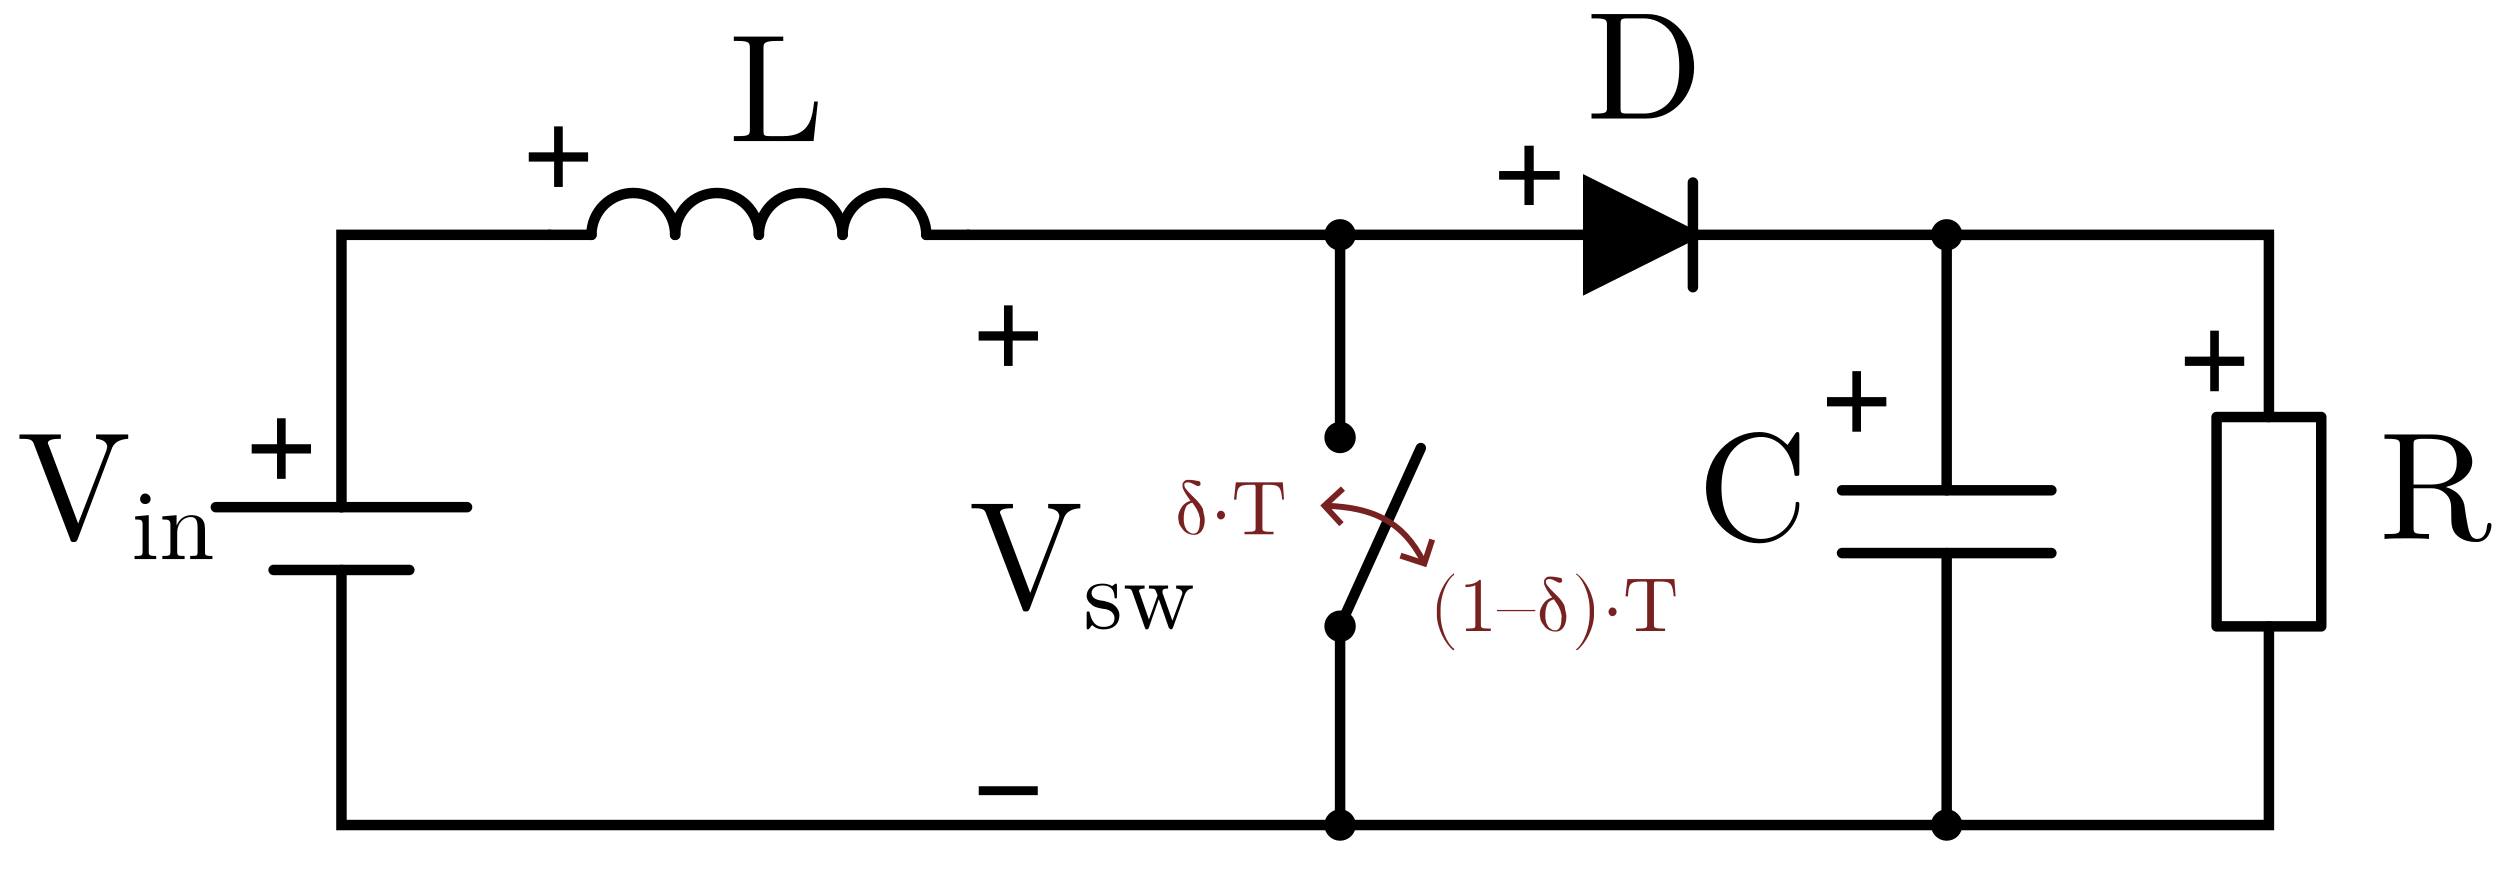
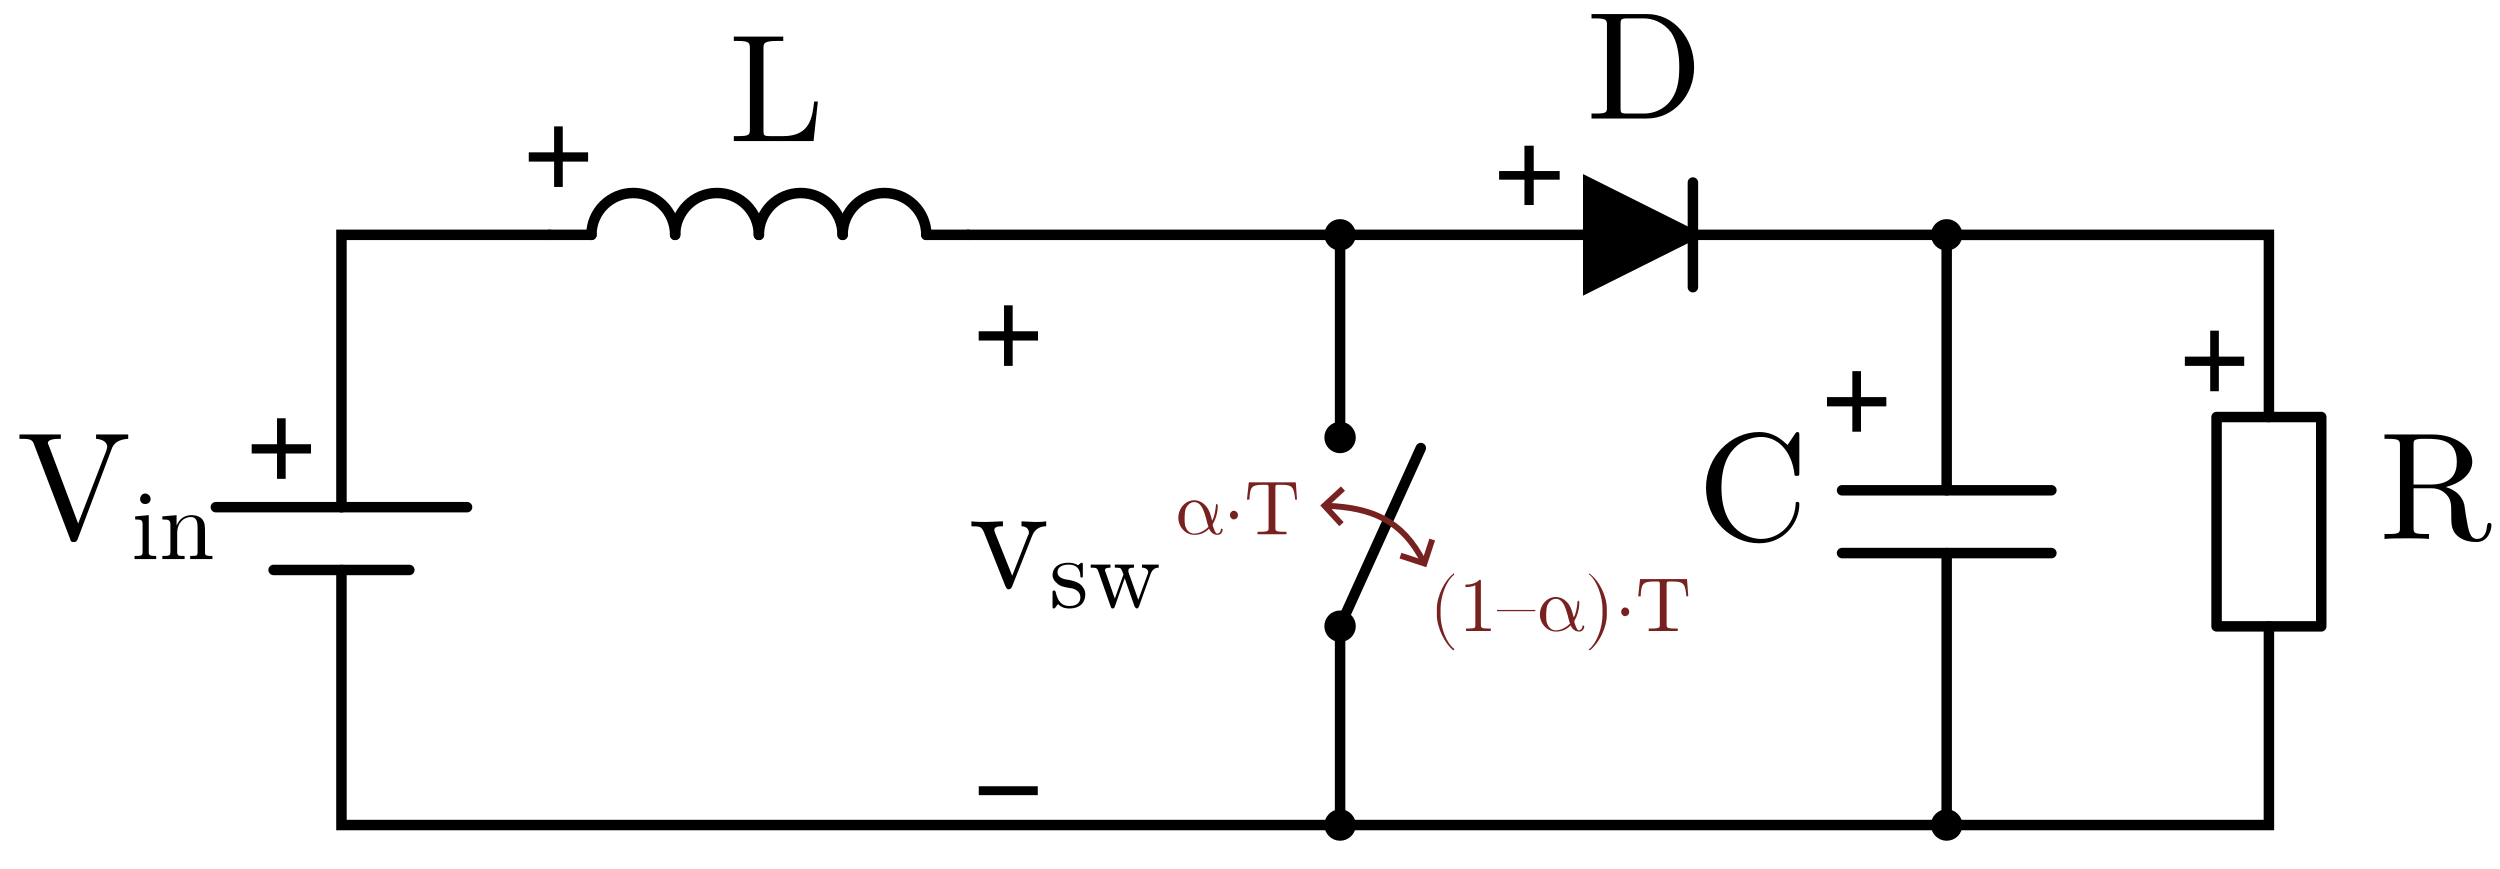
<svg xmlns="http://www.w3.org/2000/svg" width="63.2mm" height="21.966mm" viewBox="0 0 63.2 21.966" version="1.1" id="svg1" xml:space="preserve">
  <defs id="defs1">
    <marker style="overflow:visible" id="ArrowWide-7" refX="0" refY="0" orient="auto-start-reverse" markerWidth="1" markerHeight="1" viewBox="0 0 1 1" preserveAspectRatio="xMidYMid">
      <path style="fill:none;stroke:context-stroke;stroke-width:1;stroke-linecap:butt" d="M 3,-3 0,0 3,3" transform="rotate(180,0.125,0)" id="path41-4" />
    </marker>
  </defs>
  <g id="layer1" transform="translate(-85.91901,-44.45349)">
    <path style="fill:none;stroke:#000000;stroke-width:0.265px;stroke-linecap:round;stroke-linejoin:miter;stroke-opacity:1" d="M 143.277,60.287 V 65.31 H 94.551 v -6.448" id="path1" />
    <path style="fill:none;stroke:#000000;stroke-width:0.265px;stroke-linecap:round;stroke-linejoin:miter;stroke-opacity:1" d="m 143.277,54.996 v -4.605 h -8.146" id="path2" />
    <path style="fill:none;stroke:#000000;stroke-width:0.265px;stroke-linecap:round;stroke-linejoin:round;stroke-opacity:1" d="m 141.954,57.642 v -2.646 h 2.646 v 5.292 h -2.646 v -2.646" id="path3" />
    <text xml:space="preserve" style="font-style:normal;font-weight:normal;font-size:10.583px;line-height:1.25;font-family:sans-serif;letter-spacing:0px;word-spacing:0px;fill:#000000;fill-opacity:1;stroke:none;stroke-width:0.265" x="131.949" y="55.726" id="text5">
      <tspan id="tspan5" x="131.949" y="55.726" style="font-size:3.175px;stroke-width:0.265">+</tspan>
    </text>
    <path style="fill:none;stroke:#000000;stroke-width:0.265px;stroke-linecap:round;stroke-linejoin:miter;stroke-opacity:1" d="M 135.131,56.848 V 50.39 H 110.395" id="path5" />
    <path style="fill:none;stroke:#000000;stroke-width:0.265px;stroke-linecap:round;stroke-linejoin:miter;stroke-opacity:1" d="m 135.131,58.435 v 6.875" id="path6" />
    <g id="g32" transform="translate(3.175,0.5291666)">
      <path style="fill:none;stroke:#000000;stroke-width:0.265px;stroke-linecap:round;stroke-linejoin:miter;stroke-opacity:1" d="m 129.311,56.319 h 5.292" id="path7" />
      <path style="fill:none;stroke:#000000;stroke-width:0.265px;stroke-linecap:round;stroke-linejoin:miter;stroke-opacity:1" d="m 129.311,57.906 h 5.292" id="path8" />
    </g>
    <path style="fill:none;stroke:#000000;stroke-width:0.265px;stroke-linecap:round;stroke-linejoin:miter;stroke-opacity:1" d="m 91.376,57.275 h 6.35" id="path18" />
    <path style="fill:none;stroke:#000000;stroke-width:0.265px;stroke-linecap:round;stroke-linejoin:miter;stroke-opacity:1" d="m 92.836,58.862 h 3.43" id="path19" />
    <path style="fill:none;stroke:#000000;stroke-width:0.265px;stroke-linecap:round;stroke-linejoin:miter;stroke-opacity:1" d="m 99.812,50.39 -5.261,0 v 6.887" id="path27" />
    <text xml:space="preserve" style="font-style:normal;font-weight:normal;font-size:10.583px;line-height:1.25;font-family:sans-serif;letter-spacing:0px;word-spacing:0px;fill:#000000;fill-opacity:1;stroke:none;stroke-width:0.265" x="140.996" y="54.701" id="text34">
      <tspan id="tspan34" x="140.996" y="54.701" style="font-size:3.175px;stroke-width:0.265">+</tspan>
    </text>
    <text xml:space="preserve" style="font-style:normal;font-weight:normal;font-size:10.583px;line-height:1.25;font-family:sans-serif;letter-spacing:0px;word-spacing:0px;fill:#000000;fill-opacity:1;stroke:none;stroke-width:0.265" x="92.126" y="56.918" id="text36">
      <tspan id="tspan36" x="92.126" y="56.918" style="font-size:3.175px;stroke-width:0.265">+</tspan>
    </text>
    <circle style="fill:#000000;fill-opacity:1;stroke:#000000;stroke-width:0.265;stroke-linecap:round;stroke-linejoin:miter;stroke-miterlimit:4;stroke-dasharray:none;stroke-dashoffset:0;stroke-opacity:1" id="circle36" cx="-135.131" cy="-65.31" r="0.265" transform="scale(-1)" />
    <circle style="fill:#000000;fill-opacity:1;stroke:#000000;stroke-width:0.265;stroke-linecap:round;stroke-linejoin:miter;stroke-miterlimit:4;stroke-dasharray:none;stroke-dashoffset:0;stroke-opacity:1" id="circle37" cx="-135.131" cy="-50.39" r="0.265" transform="scale(-1)" />
    <text id="text37" y="58.079" x="146.059" style="font-style:normal;font-variant:normal;font-weight:normal;font-stretch:normal;font-size:3.881px;line-height:1.25;font-family:'Cambria Math';-inkscape-font-specification:'Cambria Math';letter-spacing:0px;word-spacing:0px;fill:#000000;fill-opacity:1;stroke:none;stroke-width:0.265" xml:space="preserve">
      <tspan style="font-style:normal;font-variant:normal;font-weight:normal;font-stretch:normal;font-size:3.881px;font-family:'Cambria Math';-inkscape-font-specification:'Cambria Math';stroke-width:0.265" y="58.079" x="146.059" id="tspan37">R</tspan>
    </text>
    <text id="text38" y="58.109" x="128.828" style="font-style:normal;font-variant:normal;font-weight:normal;font-stretch:normal;font-size:3.881px;line-height:1.25;font-family:'Cambria Math';-inkscape-font-specification:'Cambria Math';letter-spacing:0px;word-spacing:0px;fill:#000000;fill-opacity:1;stroke:none;stroke-width:0.265" xml:space="preserve">
      <tspan style="font-style:normal;font-variant:normal;font-weight:normal;font-stretch:normal;font-size:3.881px;font-family:'Cambria Math';-inkscape-font-specification:'Cambria Math';stroke-width:0.265" y="58.109" x="128.828" id="tspan38">C</tspan>
    </text>
    <g id="g61" transform="translate(-18.97551)">
      <g id="use41951" transform="rotate(-90,96.16186,30.95776)">
        <path style="opacity:1;fill:none;fill-opacity:1;stroke:#000000;stroke-width:0.265;stroke-linecap:round;stroke-linejoin:round;stroke-miterlimit:4;stroke-dasharray:none;stroke-dashoffset:0;stroke-opacity:1;paint-order:normal" id="path9" d="m 76.729,60.992 a 1.058,1.058 0 0 1 1.058,1.058 1.058,1.058 0 0 1 -1.058,1.058" />
        <path style="opacity:1;fill:none;fill-opacity:1;stroke:#000000;stroke-width:0.265;stroke-linecap:round;stroke-linejoin:round;stroke-miterlimit:4;stroke-dasharray:none;stroke-dashoffset:0;stroke-opacity:1;paint-order:normal" id="path10" d="m 76.729,58.875 a 1.058,1.058 0 0 1 1.058,1.058 1.058,1.058 0 0 1 -1.058,1.058" />
        <path style="opacity:1;fill:none;fill-opacity:1;stroke:#000000;stroke-width:0.265;stroke-linecap:round;stroke-linejoin:round;stroke-miterlimit:4;stroke-dasharray:none;stroke-dashoffset:0;stroke-opacity:1;paint-order:normal" id="path11" d="m 76.729,56.758 a 1.058,1.058 0 0 1 1.058,1.058 1.058,1.058 0 0 1 -1.058,1.058" />
        <path style="opacity:1;fill:none;fill-opacity:1;stroke:#000000;stroke-width:0.265;stroke-linecap:round;stroke-linejoin:round;stroke-miterlimit:4;stroke-dasharray:none;stroke-dashoffset:0;stroke-opacity:1;paint-order:normal" id="path12" d="m 76.729,54.642 a 1.058,1.058 0 0 1 1.058,1.058 1.058,1.058 0 0 1 -1.058,1.058" />
        <path style="fill:none;stroke:#000000;stroke-width:0.265px;stroke-linecap:round;stroke-linejoin:miter;stroke-opacity:1" d="M 76.729,64.167 V 63.108" id="path13" />
        <path style="fill:none;stroke:#000000;stroke-width:0.265px;stroke-linecap:round;stroke-linejoin:miter;stroke-opacity:1" d="m 76.729,53.583 v 1.058" id="path14" />
      </g>
      <text xml:space="preserve" style="font-style:normal;font-weight:normal;font-size:10.583px;line-height:1.25;font-family:sans-serif;letter-spacing:0px;word-spacing:0px;fill:#000000;fill-opacity:1;stroke:none;stroke-width:0.265" x="118.107" y="49.537" id="text35">
        <tspan id="tspan35" x="118.107" y="49.537" style="font-size:3.175px;stroke-width:0.265">+</tspan>
      </text>
      <text id="text39" y="48.017" x="123.321" style="font-style:normal;font-variant:normal;font-weight:normal;font-stretch:normal;font-size:3.881px;line-height:1.25;font-family:'Cambria Math';-inkscape-font-specification:'Cambria Math';letter-spacing:0px;word-spacing:0px;fill:#000000;fill-opacity:1;stroke:none;stroke-width:0.265" xml:space="preserve">
        <tspan style="font-style:normal;font-variant:normal;font-weight:normal;font-stretch:normal;font-size:3.881px;font-family:'Cambria Math';-inkscape-font-specification:'Cambria Math';stroke-width:0.265" y="48.017" x="123.321" id="tspan39">L</tspan>
      </text>
    </g>
-     <g id="g62" transform="translate(-5.06742,0.5909304)">
-       <text xml:space="preserve" style="font-style:normal;font-weight:normal;font-size:10.583px;line-height:1.25;font-family:sans-serif;letter-spacing:0px;word-spacing:0px;fill:#000000;fill-opacity:1;stroke:none;stroke-width:0.265" x="115.57" y="53.472" id="text41">
-         <tspan id="tspan41" x="115.57" y="53.472" style="font-size:3.175px;stroke-width:0.265">+</tspan>
-       </text>
-       <path style="font-size:3.175px;line-height:1.25;letter-spacing:0px;word-spacing:0px;stroke-width:0.265" d="m 117.221,63.739 v 0.225 h -1.492 V 63.739 Z" id="text42" aria-label="+" />
-       <text id="text43" y="59.241" x="115.468" style="font-style:normal;font-variant:normal;font-weight:normal;font-stretch:normal;font-size:3.881px;line-height:1.25;font-family:'Cambria Math';-inkscape-font-specification:'Cambria Math';letter-spacing:0px;word-spacing:0px;fill:#000000;fill-opacity:1;stroke:none;stroke-width:0.265" xml:space="preserve">
-         <tspan style="font-style:normal;font-variant:normal;font-weight:normal;font-stretch:normal;font-size:3.881px;font-family:'Cambria Math';-inkscape-font-specification:'Cambria Math';stroke-width:0.265" y="59.241" x="115.468" id="tspan42">V<tspan style="font-style:normal;font-variant:normal;font-weight:normal;font-stretch:normal;font-size:65%;font-family:'Cambria Math';-inkscape-font-specification:'Cambria Math';baseline-shift:sub" id="tspan43">sw</tspan>
-         </tspan>
-       </text>
-     </g>
+     <text xml:space="preserve" style="font-style:normal;font-weight:normal;font-size:10.583px;line-height:1.25;font-family:sans-serif;letter-spacing:0px;word-spacing:0px;fill:#000000;fill-opacity:1;stroke:none;stroke-width:0.265" x="110.503" y="54.063" id="text41">
+       <tspan id="tspan41" x="110.503" y="54.063" style="font-size:3.175px;stroke-width:0.265">+</tspan>
+     </text>
+     <path style="font-size:3.175px;line-height:1.25;letter-spacing:0px;word-spacing:0px;stroke-width:0.265" d="m 112.154,64.33 v 0.225 h -1.492 V 64.33 Z" id="text42" aria-label="+" />
    <text id="text45" y="58.079" x="86.332" style="font-style:normal;font-variant:normal;font-weight:normal;font-stretch:normal;font-size:3.881px;line-height:1.25;font-family:'Cambria Math';-inkscape-font-specification:'Cambria Math';letter-spacing:0px;word-spacing:0px;fill:#000000;fill-opacity:1;stroke:none;stroke-width:0.265" xml:space="preserve">
      <tspan style="font-style:normal;font-variant:normal;font-weight:normal;font-stretch:normal;font-size:3.881px;font-family:'Cambria Math';-inkscape-font-specification:'Cambria Math';stroke-width:0.265" y="58.079" x="86.332" id="tspan45">V<tspan style="font-style:normal;font-variant:normal;font-weight:normal;font-stretch:normal;font-size:65%;font-family:'Cambria Math';-inkscape-font-specification:'Cambria Math';baseline-shift:sub" id="tspan44">in</tspan>
      </tspan>
    </text>
    <g id="g65" transform="translate(3.55129,30.43568)">
      <g id="g1" transform="matrix(0,1,1,0,65.85474,-79.67895)">
        <path style="fill:none;stroke:#000000;stroke-width:0.265px;stroke-linecap:round;stroke-linejoin:miter;stroke-opacity:1" d="m 109.527,50.39 -4.503,2.041" id="path28" />
        <circle style="fill:#000000;fill-opacity:1;stroke:#000000;stroke-width:0.265;stroke-linecap:round;stroke-linejoin:miter;stroke-miterlimit:4;stroke-dasharray:none;stroke-dashoffset:0;stroke-opacity:1" id="circle28" cx="-109.527" cy="-50.39" r="0.265" transform="scale(-1)" />
        <circle style="fill:#000000;fill-opacity:1;stroke:#000000;stroke-width:0.265;stroke-linecap:round;stroke-linejoin:miter;stroke-miterlimit:4;stroke-dasharray:none;stroke-dashoffset:0;stroke-opacity:1" id="circle29" cx="-104.756" cy="-50.39" r="0.265" transform="scale(-1)" />
      </g>
      <path style="fill:none;stroke:#782121;stroke-width:0.15;stroke-linecap:butt;stroke-dasharray:none;marker-start:url(#ArrowWide-7);marker-end:url(#ArrowWide-7)" d="m 115.887,26.802 c 1.14,0.048 1.926,0.349 2.472,1.427" id="path40" />
      <text id="text47" y="27.521" x="112.043" style="font-style:normal;font-variant:normal;font-weight:normal;font-stretch:normal;font-size:1.94px;line-height:1.25;font-family:'Cambria Math';-inkscape-font-specification:'Cambria Math';letter-spacing:0px;word-spacing:0px;fill:#782121;fill-opacity:1;stroke:none;stroke-width:0.265" xml:space="preserve">
-         <tspan style="font-style:normal;font-variant:normal;font-weight:normal;font-stretch:normal;font-size:1.94px;font-family:'Cambria Math';-inkscape-font-specification:'Cambria Math';fill:#782121;fill-opacity:1;stroke-width:0.265" y="27.521" x="112.043" id="tspan47">δ·T</tspan>
+         <tspan style="font-style:normal;font-variant:normal;font-weight:normal;font-stretch:normal;font-size:1.94px;font-family:'Cambria Math';-inkscape-font-specification:'Cambria Math';fill:#782121;fill-opacity:1;stroke-width:0.265" y="27.521" x="112.043" id="tspan47">α·T</tspan>
      </text>
      <text id="text48" y="29.972" x="118.489" style="font-style:normal;font-variant:normal;font-weight:normal;font-stretch:normal;font-size:1.94px;line-height:1.25;font-family:'Cambria Math';-inkscape-font-specification:'Cambria Math';letter-spacing:0px;word-spacing:0px;fill:#782121;fill-opacity:1;stroke:none;stroke-width:0.265" xml:space="preserve">
-         <tspan style="font-style:normal;font-variant:normal;font-weight:normal;font-stretch:normal;font-size:1.94px;font-family:'Cambria Math';-inkscape-font-specification:'Cambria Math';fill:#782121;fill-opacity:1;stroke-width:0.265" y="29.972" x="118.489" id="tspan48">(1–δ)·T</tspan>
+         <tspan style="font-style:normal;font-variant:normal;font-weight:normal;font-stretch:normal;font-size:1.94px;font-family:'Cambria Math';-inkscape-font-specification:'Cambria Math';fill:#782121;fill-opacity:1;stroke-width:0.265" y="29.972" x="118.489" id="tspan48">(1–α)·T</tspan>
      </text>
    </g>
    <g id="g20" transform="rotate(90,122.684,63.43881)">
      <path style="fill:#000000;stroke:#000000;stroke-width:0.265px;stroke-linecap:round;stroke-linejoin:miter;stroke-opacity:1" d="m 108.313,60.053 1.323,-2.646 v 0 l 1.323,2.646 v 0 z" id="path15-3" />
      <path style="fill:none;stroke:#000000;stroke-width:0.265px;stroke-linecap:round;stroke-linejoin:miter;stroke-opacity:1" d="m 108.313,57.407 h 2.646" id="path17-1" />
    </g>
    <text id="text21" y="47.45" x="126.01" style="font-style:normal;font-variant:normal;font-weight:normal;font-stretch:normal;font-size:3.881px;line-height:1.25;font-family:'Cambria Math';-inkscape-font-specification:'Cambria Math';letter-spacing:0px;word-spacing:0px;fill:#000000;fill-opacity:1;stroke:none;stroke-width:0.265" xml:space="preserve">
      <tspan style="font-style:normal;font-variant:normal;font-weight:normal;font-stretch:normal;font-size:3.881px;font-family:'Cambria Math';-inkscape-font-specification:'Cambria Math';stroke-width:0.265" y="47.45" x="126.01" id="tspan21">D</tspan>
    </text>
    <text xml:space="preserve" style="font-style:normal;font-weight:normal;font-size:10.583px;line-height:1.25;font-family:sans-serif;letter-spacing:0px;word-spacing:0px;fill:#000000;fill-opacity:1;stroke:none;stroke-width:0.265" x="47.982" y="-123.459" id="text22" transform="rotate(90)">
      <tspan id="tspan22" x="47.982" y="-123.459" style="font-size:3.175px;stroke-width:0.265">+</tspan>
    </text>
    <g id="g66" transform="translate(1.5875)">
      <circle style="fill:#000000;fill-opacity:1;stroke:#000000;stroke-width:0.265;stroke-linecap:round;stroke-linejoin:miter;stroke-miterlimit:4;stroke-dasharray:none;stroke-dashoffset:0;stroke-opacity:1" id="circle65" cx="118.209" cy="-50.39" r="0.265" transform="scale(1,-1)" />
      <path style="fill:none;stroke:#000000;stroke-width:0.265px;stroke-linecap:round;stroke-linejoin:miter;stroke-opacity:1" d="M 118.209,60.287 V 65.31" id="path65" />
      <circle style="fill:#000000;fill-opacity:1;stroke:#000000;stroke-width:0.265;stroke-linecap:round;stroke-linejoin:miter;stroke-miterlimit:4;stroke-dasharray:none;stroke-dashoffset:0;stroke-opacity:1" id="circle66" cx="118.209" cy="-65.31" r="0.265" transform="scale(1,-1)" />
      <path style="fill:none;stroke:#000000;stroke-width:0.265px;stroke-linecap:round;stroke-linejoin:miter;stroke-opacity:1" d="m 118.209,50.39 v 5.023" id="path66" />
    </g>
+     <text id="text43" y="59.303" x="110.4" style="font-style:normal;font-variant:normal;font-weight:normal;font-stretch:normal;font-size:3.881px;line-height:1.25;font-family:'Cambria Math';-inkscape-font-specification:'Cambria Math';letter-spacing:0px;word-spacing:0px;fill:#000000;fill-opacity:1;stroke:none;stroke-width:0.265" xml:space="preserve">
+       <tspan style="font-style:normal;font-variant:normal;font-weight:normal;font-stretch:normal;font-size:3.881px;font-family:'Cambria Math';-inkscape-font-specification:'Cambria Math';stroke-width:0.265" y="59.303" x="110.4" id="tspan42">v<tspan style="font-style:normal;font-variant:normal;font-weight:normal;font-stretch:normal;font-size:65%;font-family:'Cambria Math';-inkscape-font-specification:'Cambria Math';baseline-shift:sub" id="tspan43">sw</tspan>
+       </tspan>
+     </text>
  </g>
</svg>
